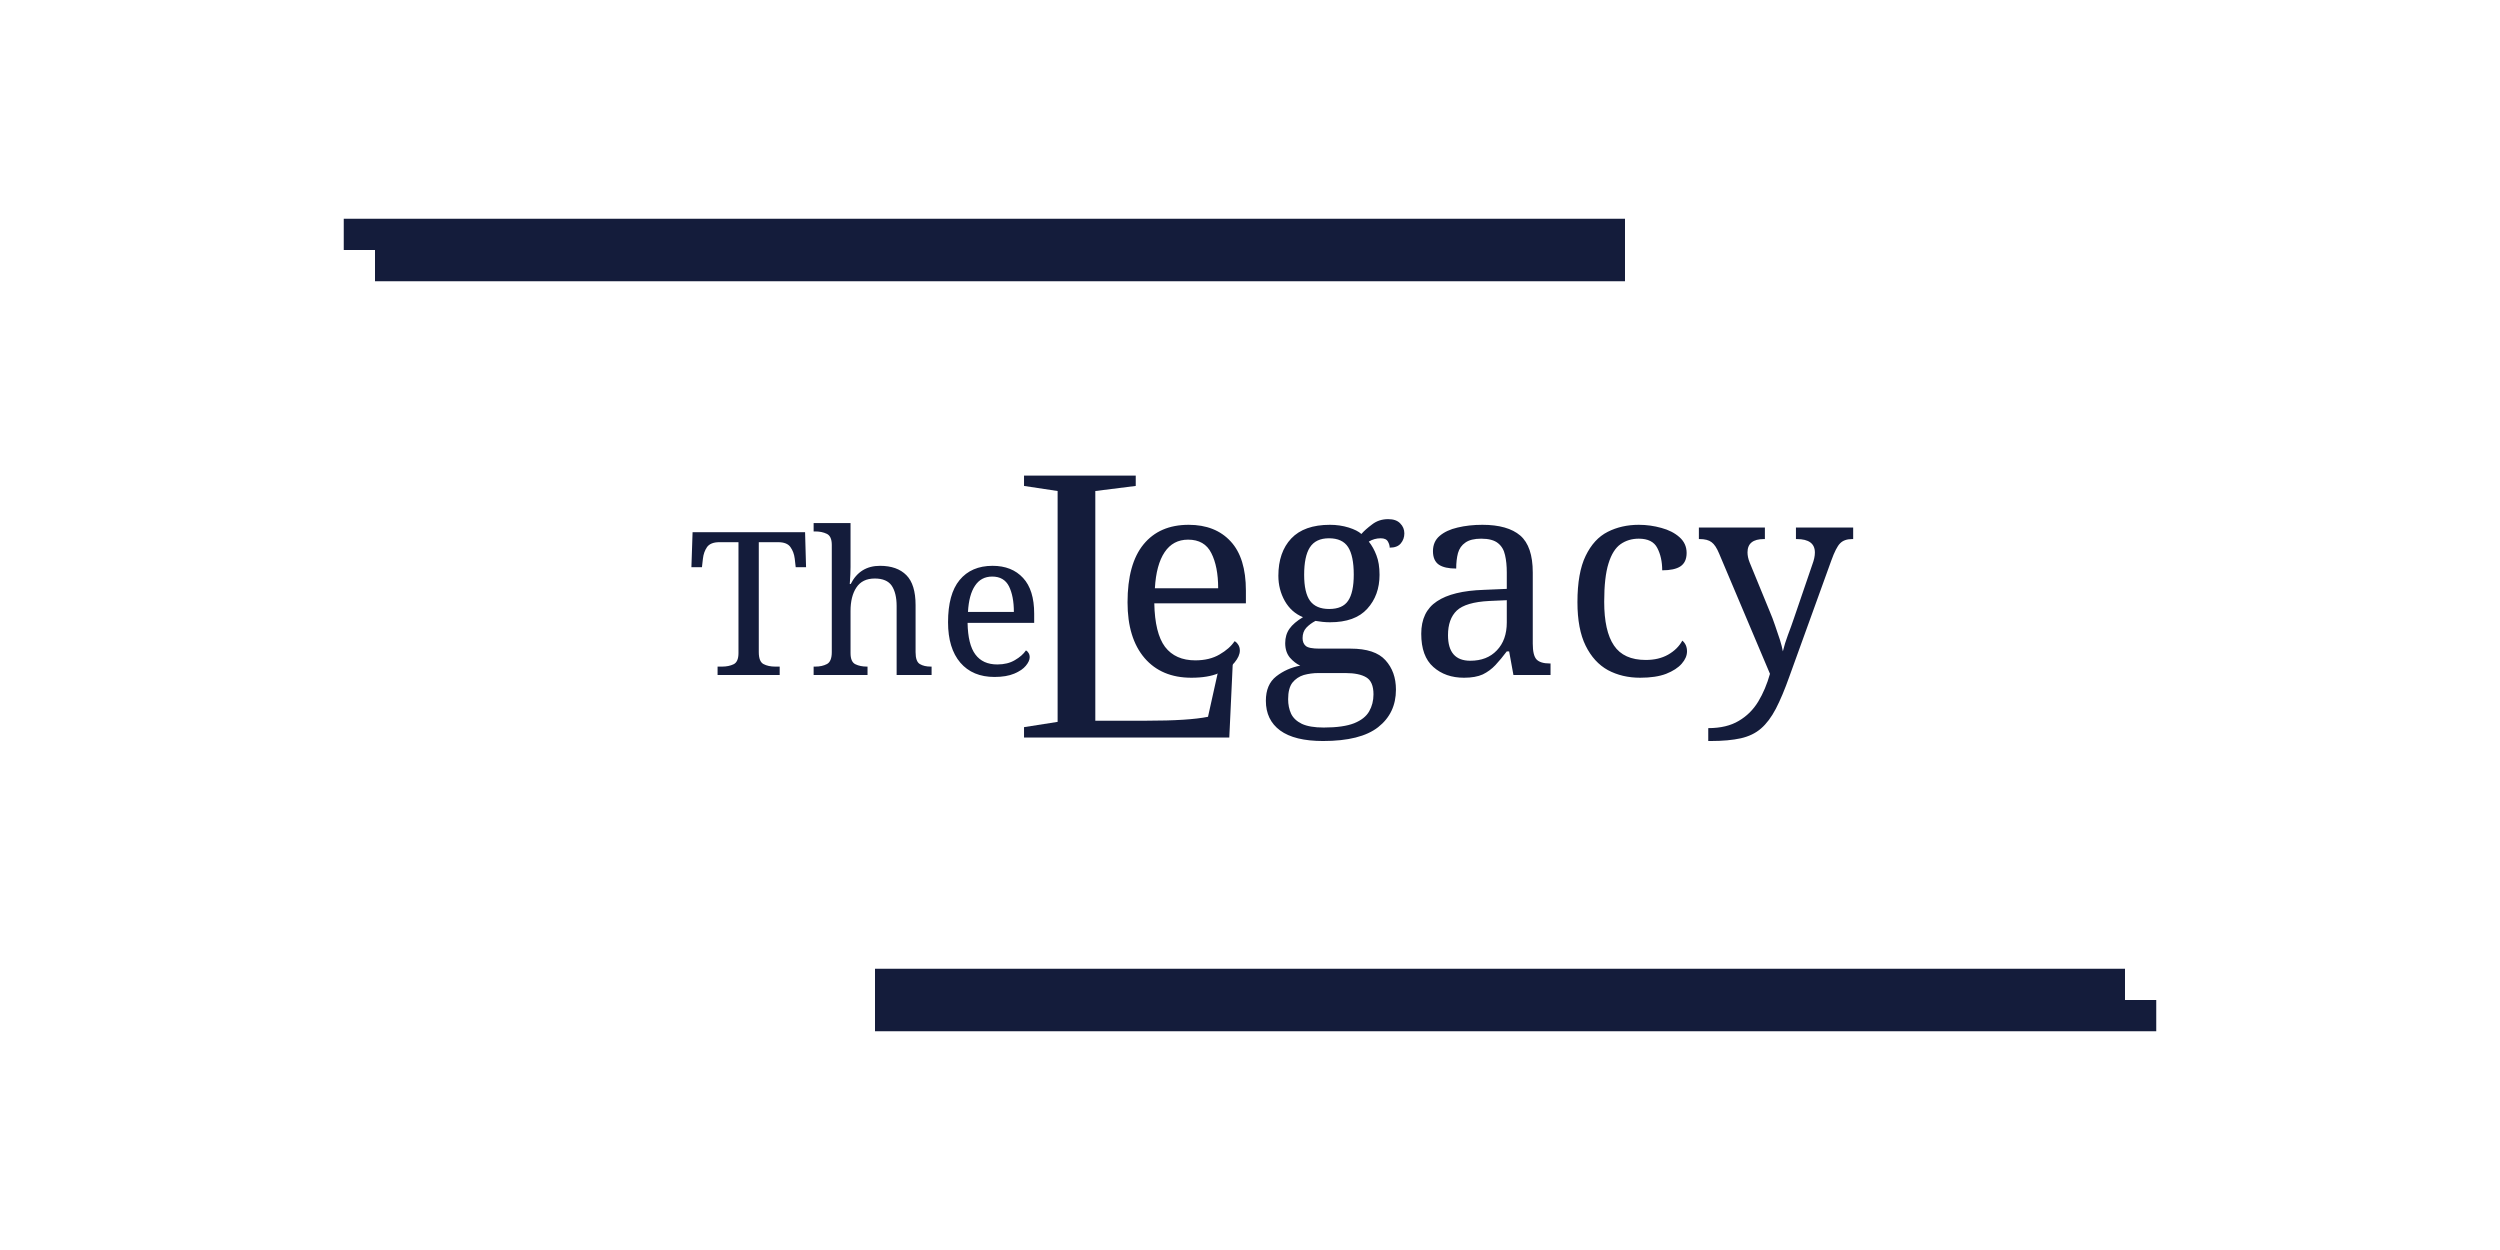
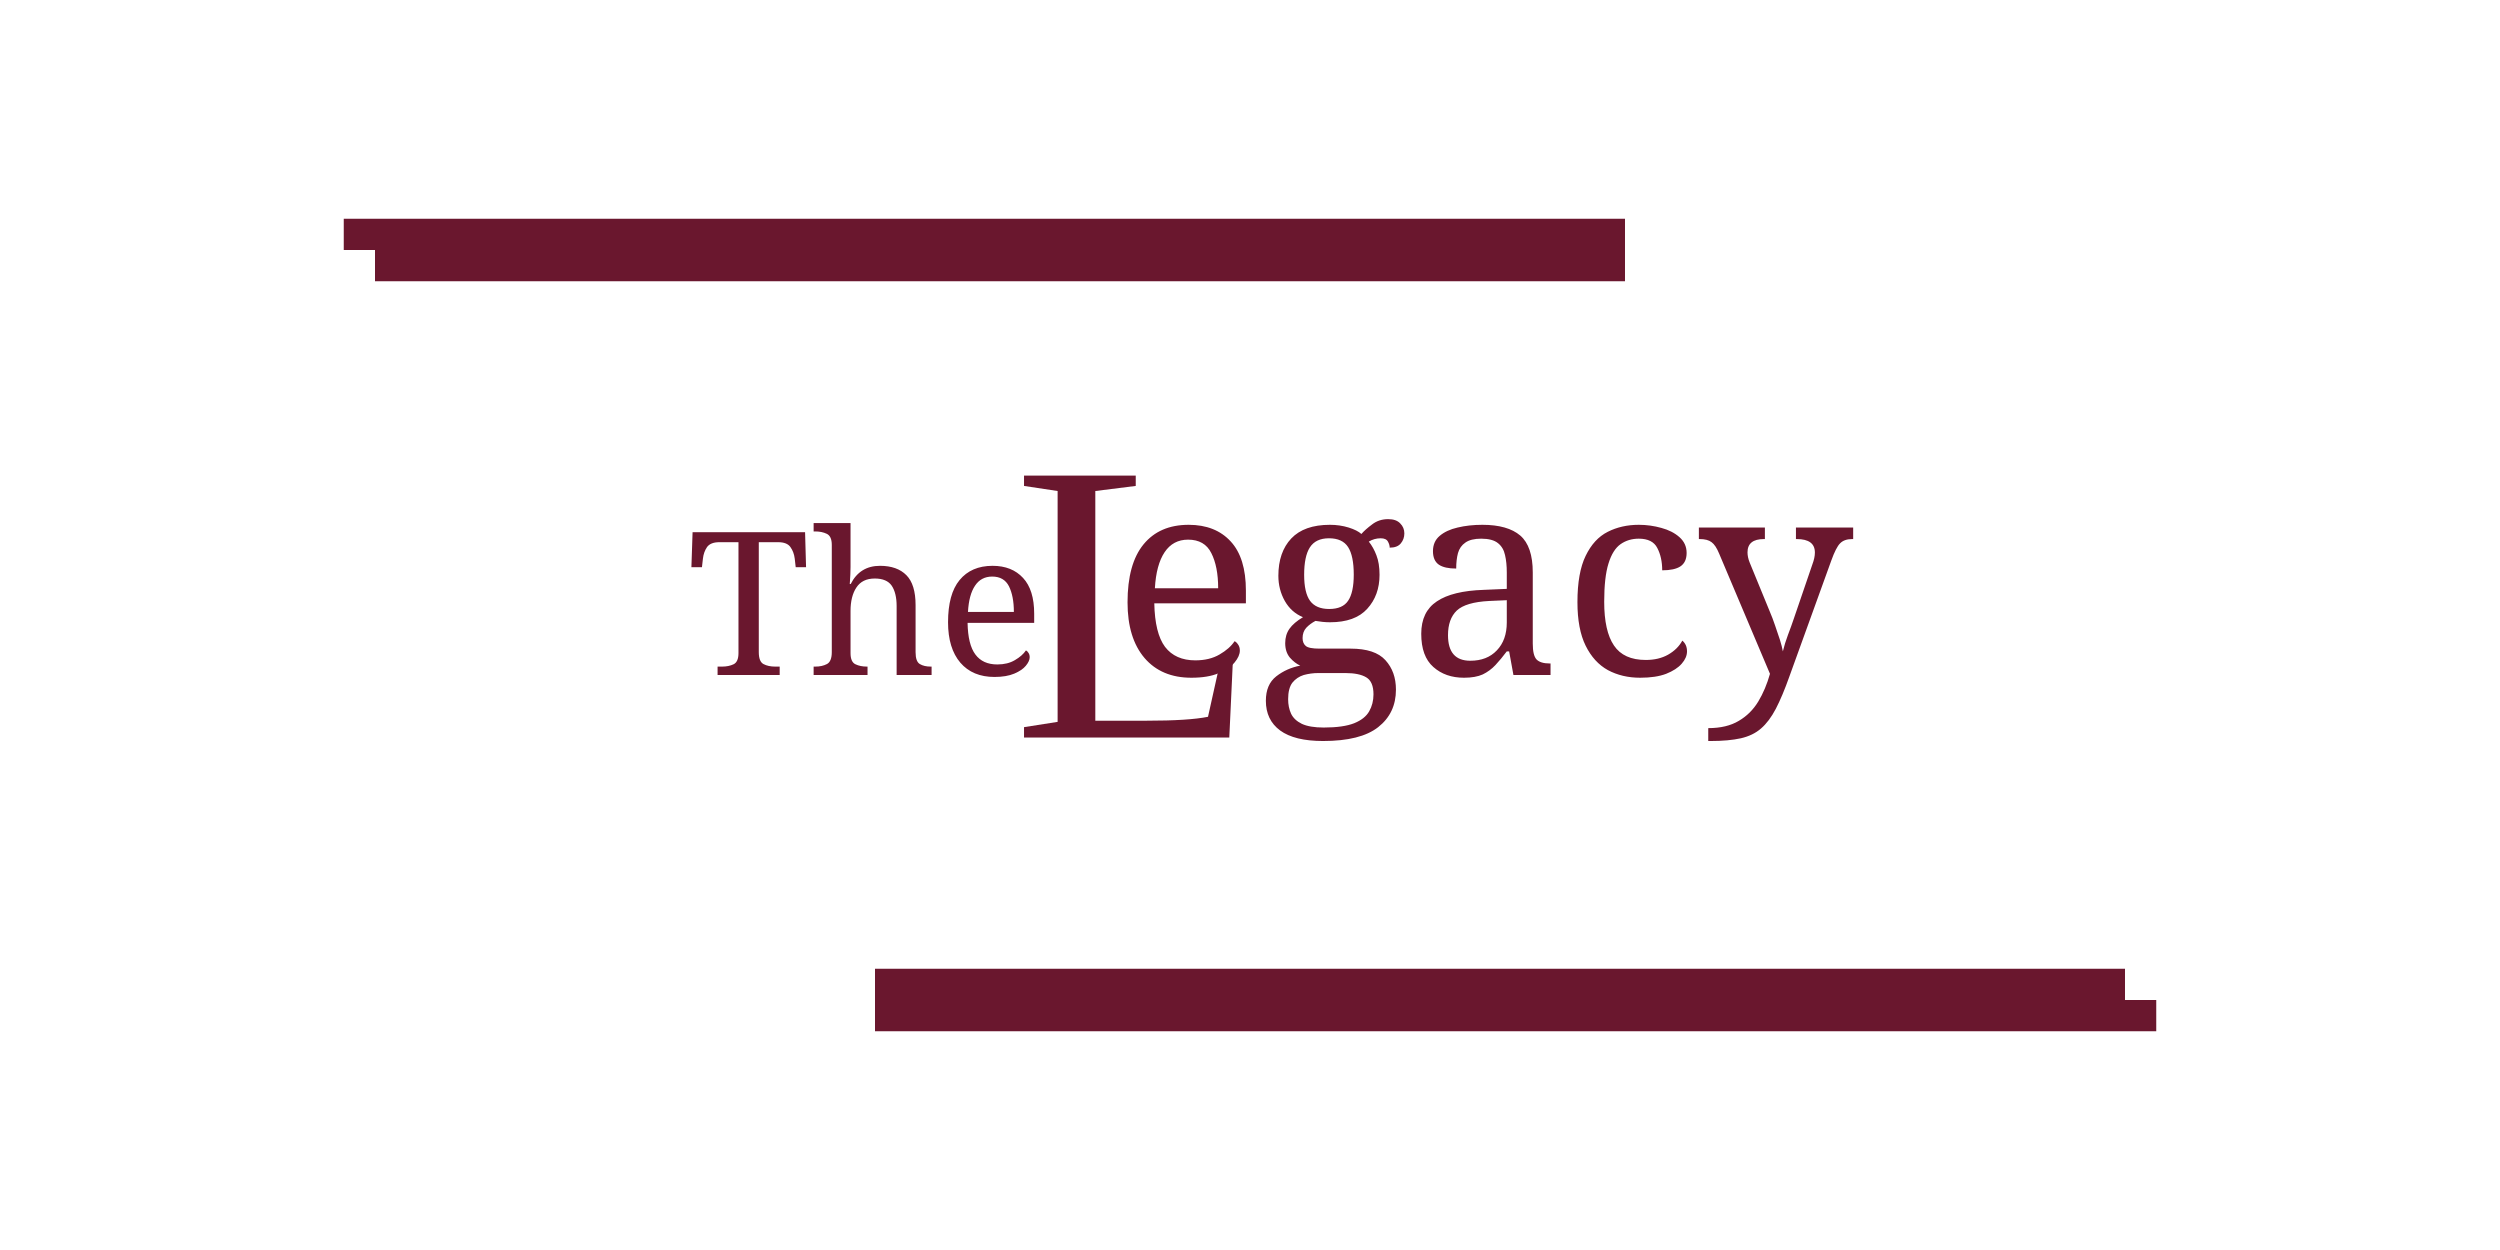
<svg xmlns="http://www.w3.org/2000/svg" style="margin: auto; display: block; shape-rendering: auto;" width="300px" height="150px" viewBox="0 0 200 100" preserveAspectRatio="xMidYMid">
-   <text x="55" y="54" font-size="16" font-family="Cambria" fill="#141c3b">The</text>
-   <text x="81" y="59" font-size="32" fill="#141c3b">L</text>
-   <text x="89" y="54" font-size="22" font-family="Cambria" fill="#141c3b">egacy</text>
-   <rect x="30" y="20" width="140" height="60" stroke="#141c3b" stroke-width="5" stroke-dasharray="100" stroke-dashoffset="0%" stroke-linecap="butt" fill="none">
+   <text x="55" y="54" font-size="16" font-family="Cambria" fill="#6A172E">The</text>
+   <text x="81" y="59" font-size="32" fill="#6A172E">L</text>
+   <text x="89" y="54" font-size="22" font-family="Cambria" fill="#6A172E">egacy</text>
+   <rect x="30" y="20" width="140" height="60" stroke="#6A172E" stroke-width="5" stroke-dasharray="100" stroke-dashoffset="0%" stroke-linecap="butt" fill="none">
    <animate attributeName="stroke-dashoffset" type="stroke-dashoffset" dur="1.5s" repeatCount="indefinite" keyTimes="0;1" values="0;400" />
  </rect>
</svg>
